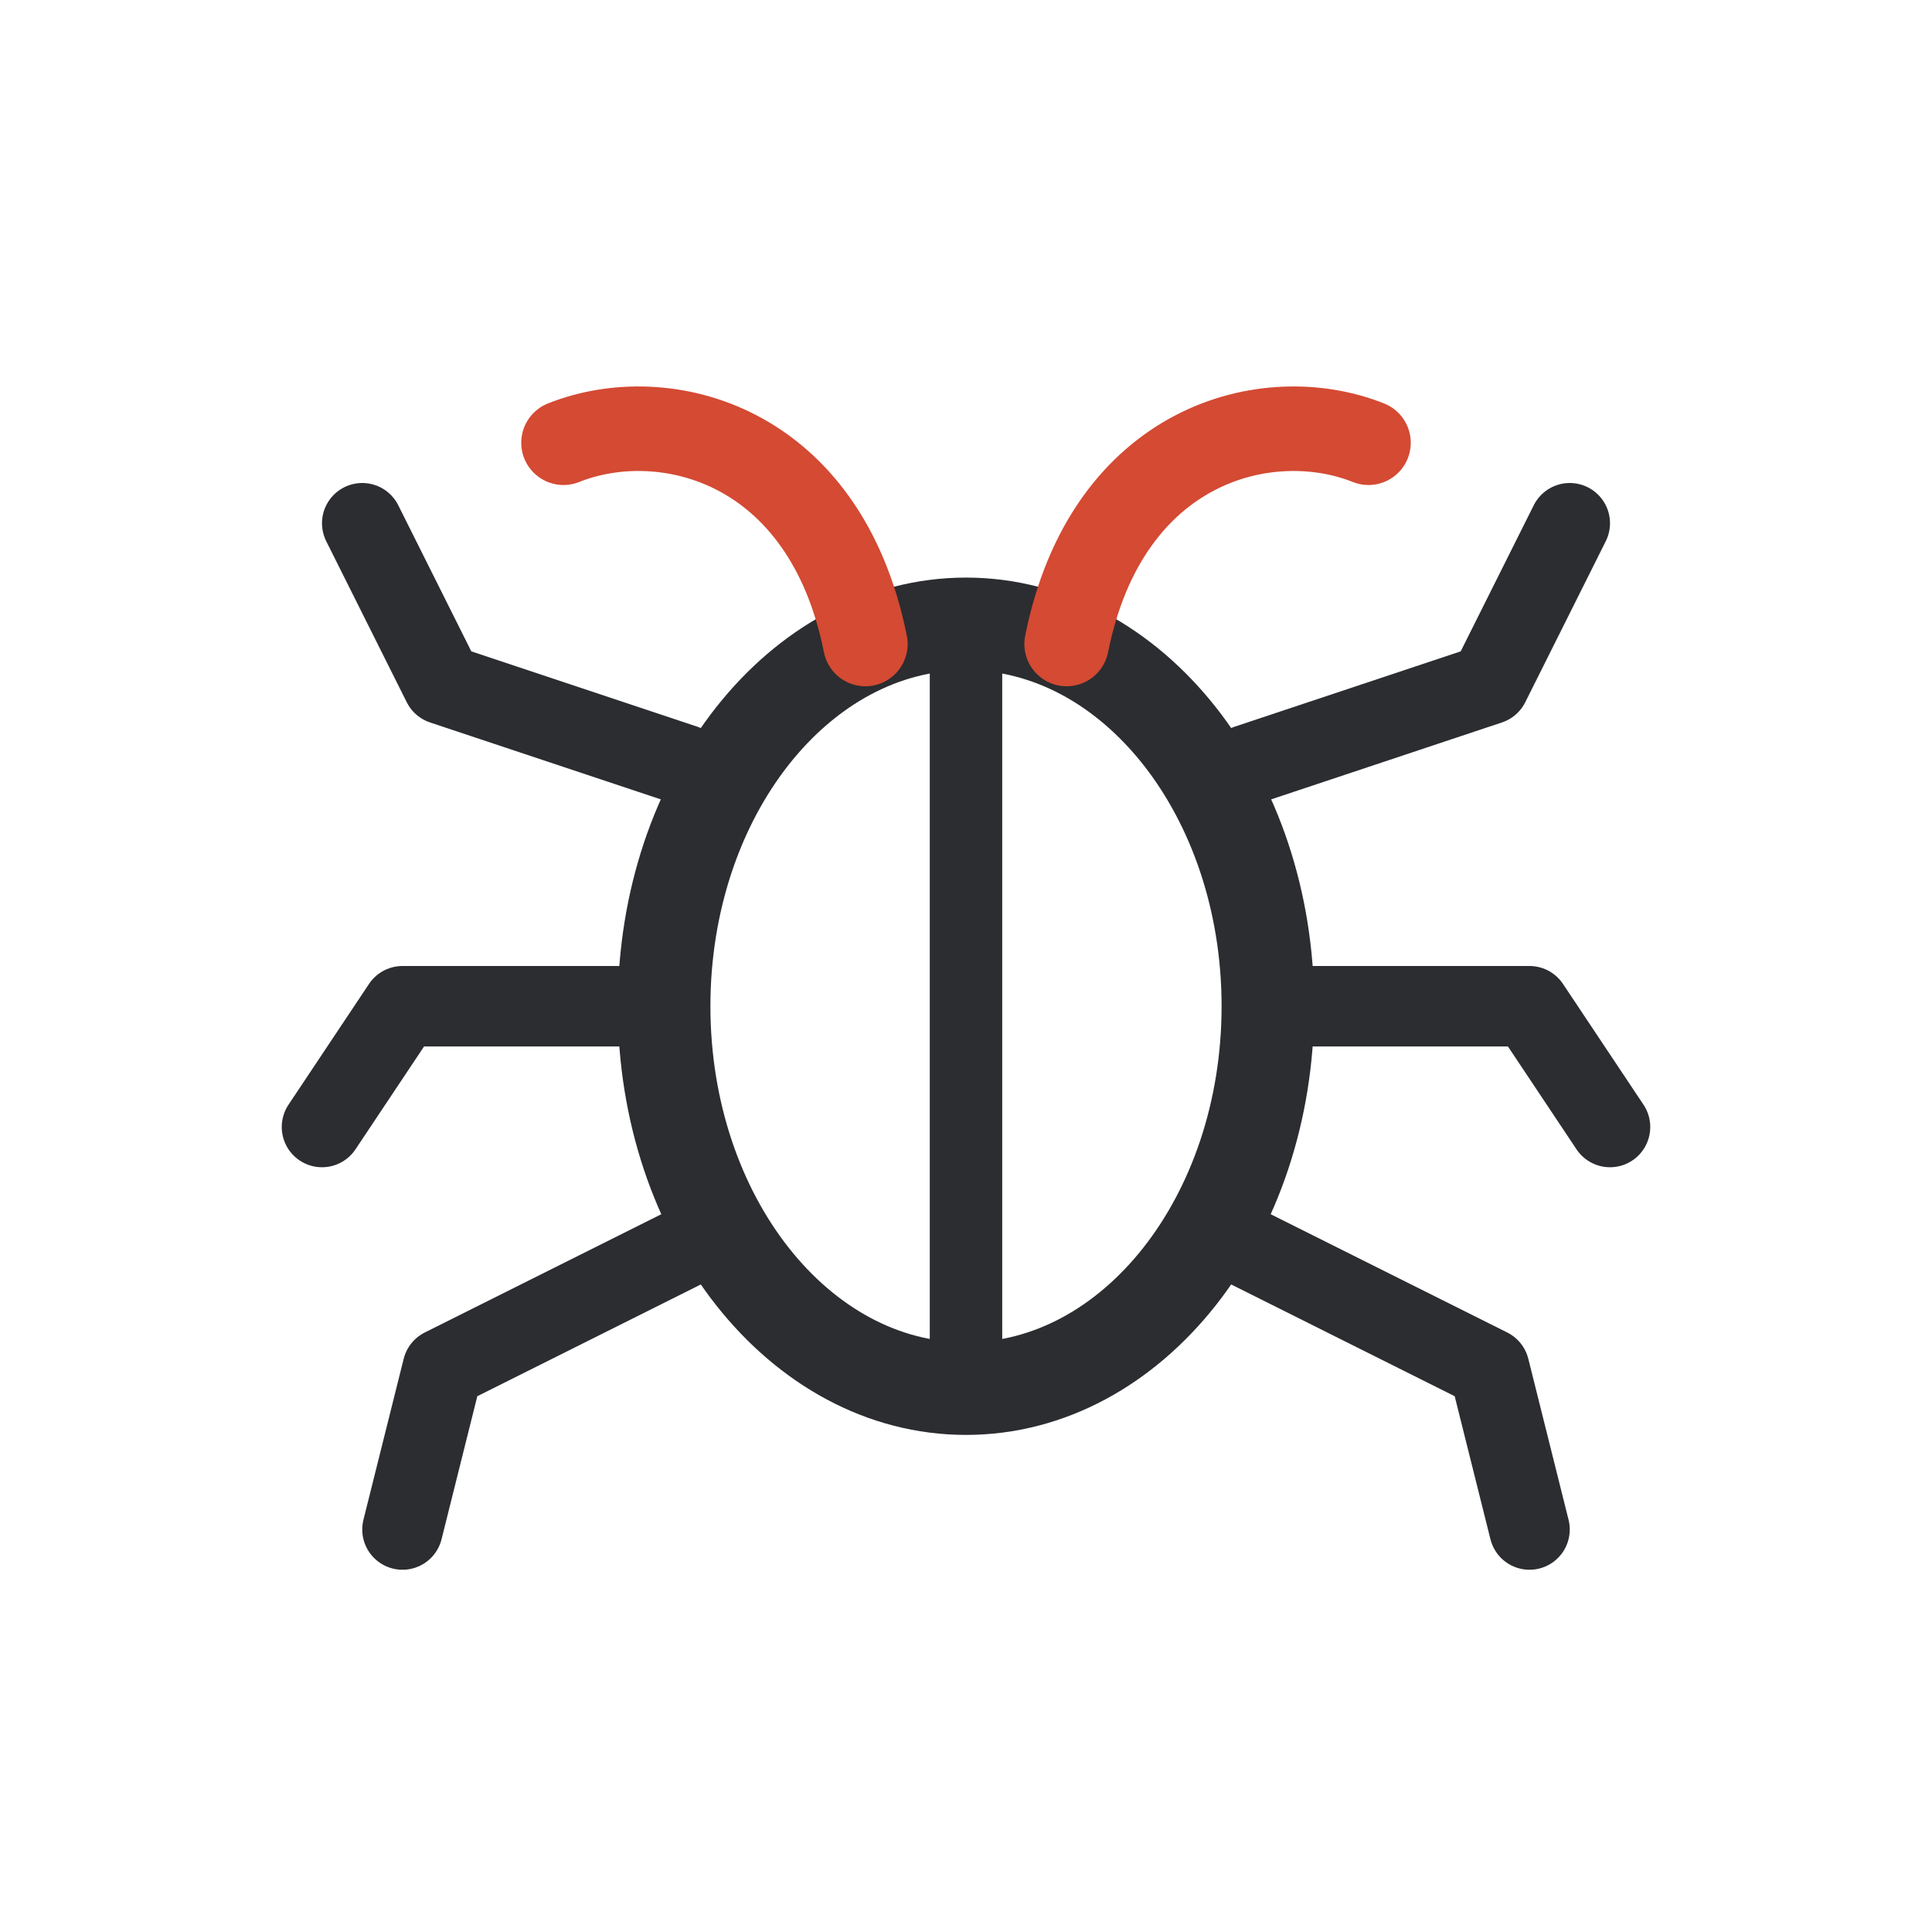
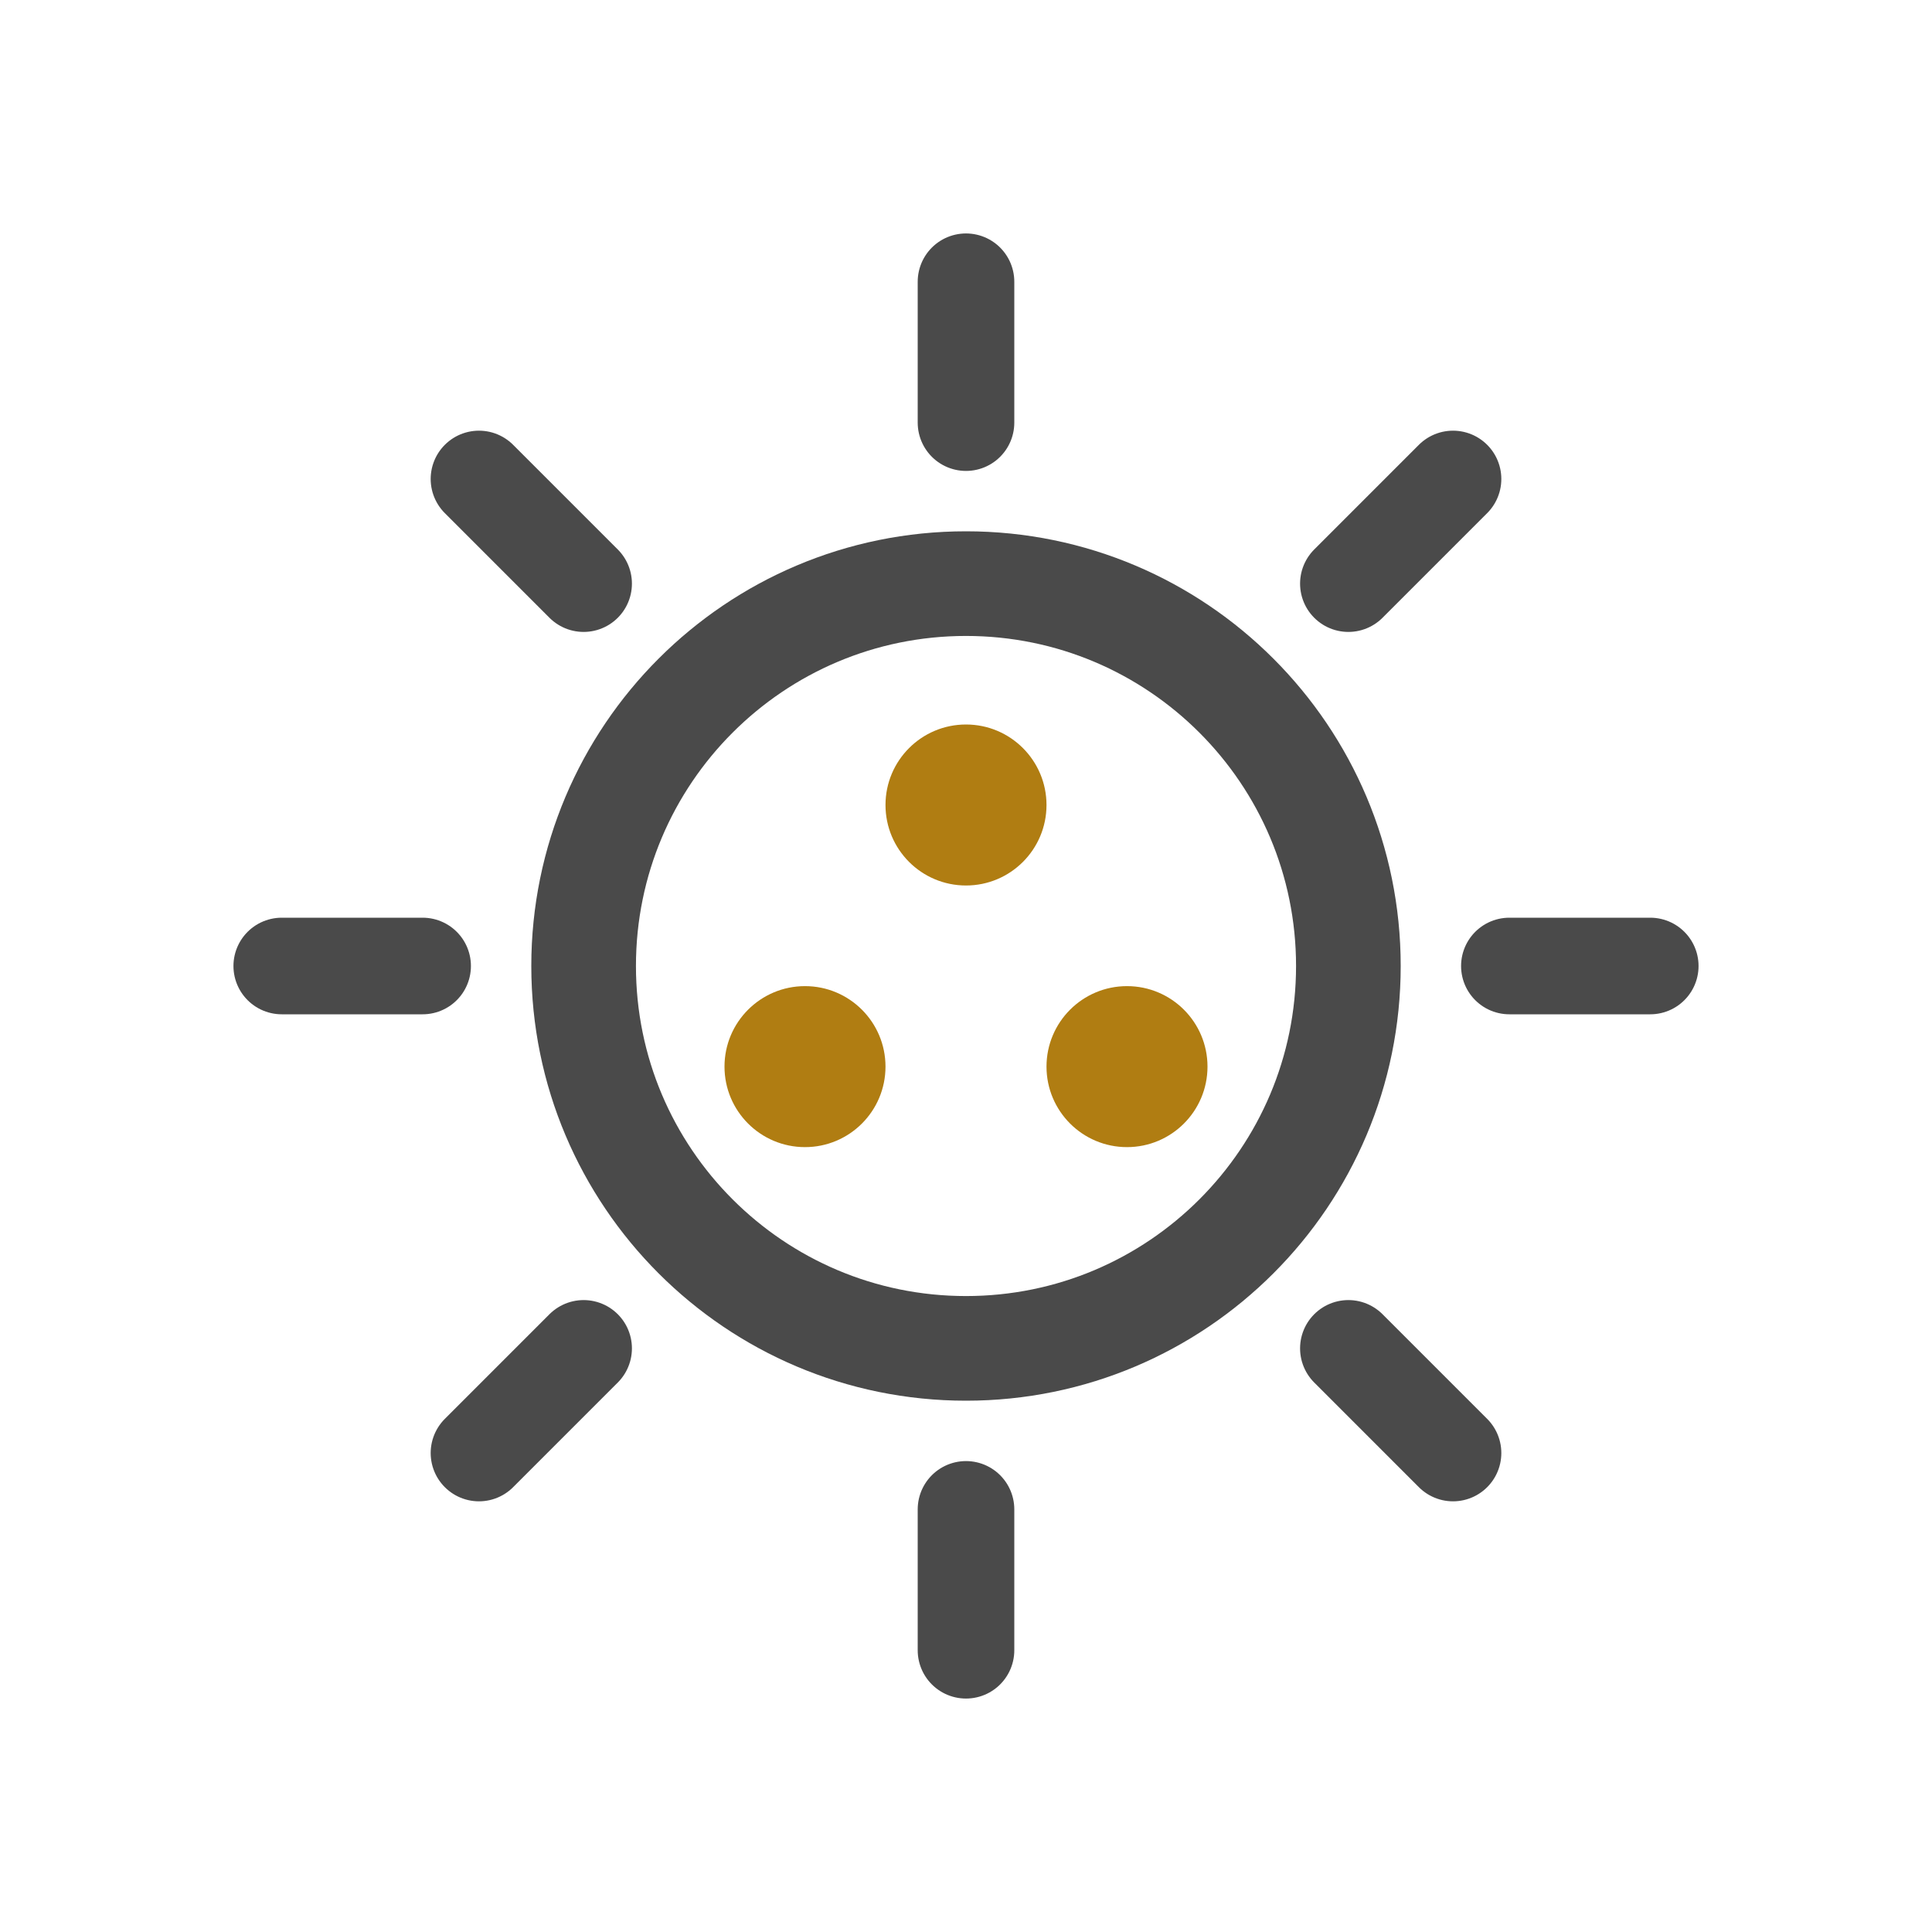
<svg xmlns="http://www.w3.org/2000/svg" viewBox="0 0 48 48">
-   <ellipse cx="24" cy="25" rx="7.5" ry="9.5" fill="none" stroke="#2b2d30" stroke-width="2.3" />
-   <line x1="24" y1="16" x2="24" y2="34" stroke="#2b2d30" stroke-width="1.8" />
-   <path d="M 21.5 16 C 20.5 11 16.5 10 14 11" fill="none" stroke="#d44a33" stroke-width="2.1" stroke-linecap="round" />
-   <path d="M 26.5 16 C 27.5 11 31.5 10 34 11" fill="none" stroke="#d44a33" stroke-width="2.1" stroke-linecap="round" />
-   <path d="M 17 19 L 11 17 L 9 13" fill="none" stroke="#2b2d30" stroke-width="2" stroke-linecap="round" stroke-linejoin="round" />
-   <path d="M 31 19 L 37 17 L 39 13" fill="none" stroke="#2b2d30" stroke-width="2" stroke-linecap="round" stroke-linejoin="round" />
-   <path d="M 16.5 25 L 10 25 L 8 28" fill="none" stroke="#2b2d30" stroke-width="2" stroke-linecap="round" stroke-linejoin="round" />
-   <path d="M 31.5 25 L 38 25 L 40 28" fill="none" stroke="#2b2d30" stroke-width="2" stroke-linecap="round" stroke-linejoin="round" />
-   <path d="M 17 31 L 11 34 L 10 38" fill="none" stroke="#2b2d30" stroke-width="2" stroke-linecap="round" stroke-linejoin="round" />
-   <path d="M 31 31 L 37 34 L 38 38" fill="none" stroke="#2b2d30" stroke-width="2" stroke-linecap="round" stroke-linejoin="round" />
+   <circle cx="24" cy="24" r="9.5" fill="none" stroke="#4a4a4a" stroke-width="2.6" />
+   <path d="M24 10.5V7M24 37.5V41M10.5 24H7M37.5 24H41M14.5 14.5l-2.6-2.6M33.5 33.5l2.6 2.6M33.5 14.5l2.6-2.6M14.5 33.5l-2.6 2.6" stroke="#4a4a4a" stroke-width="2.4" stroke-linecap="round" />
+   <circle cx="24" cy="20" r="2" fill="#b07d12" />
+   <circle cx="20" cy="26.5" r="2" fill="#b07d12" />
+   <circle cx="28" cy="26.5" r="2" fill="#b07d12" />
</svg>
